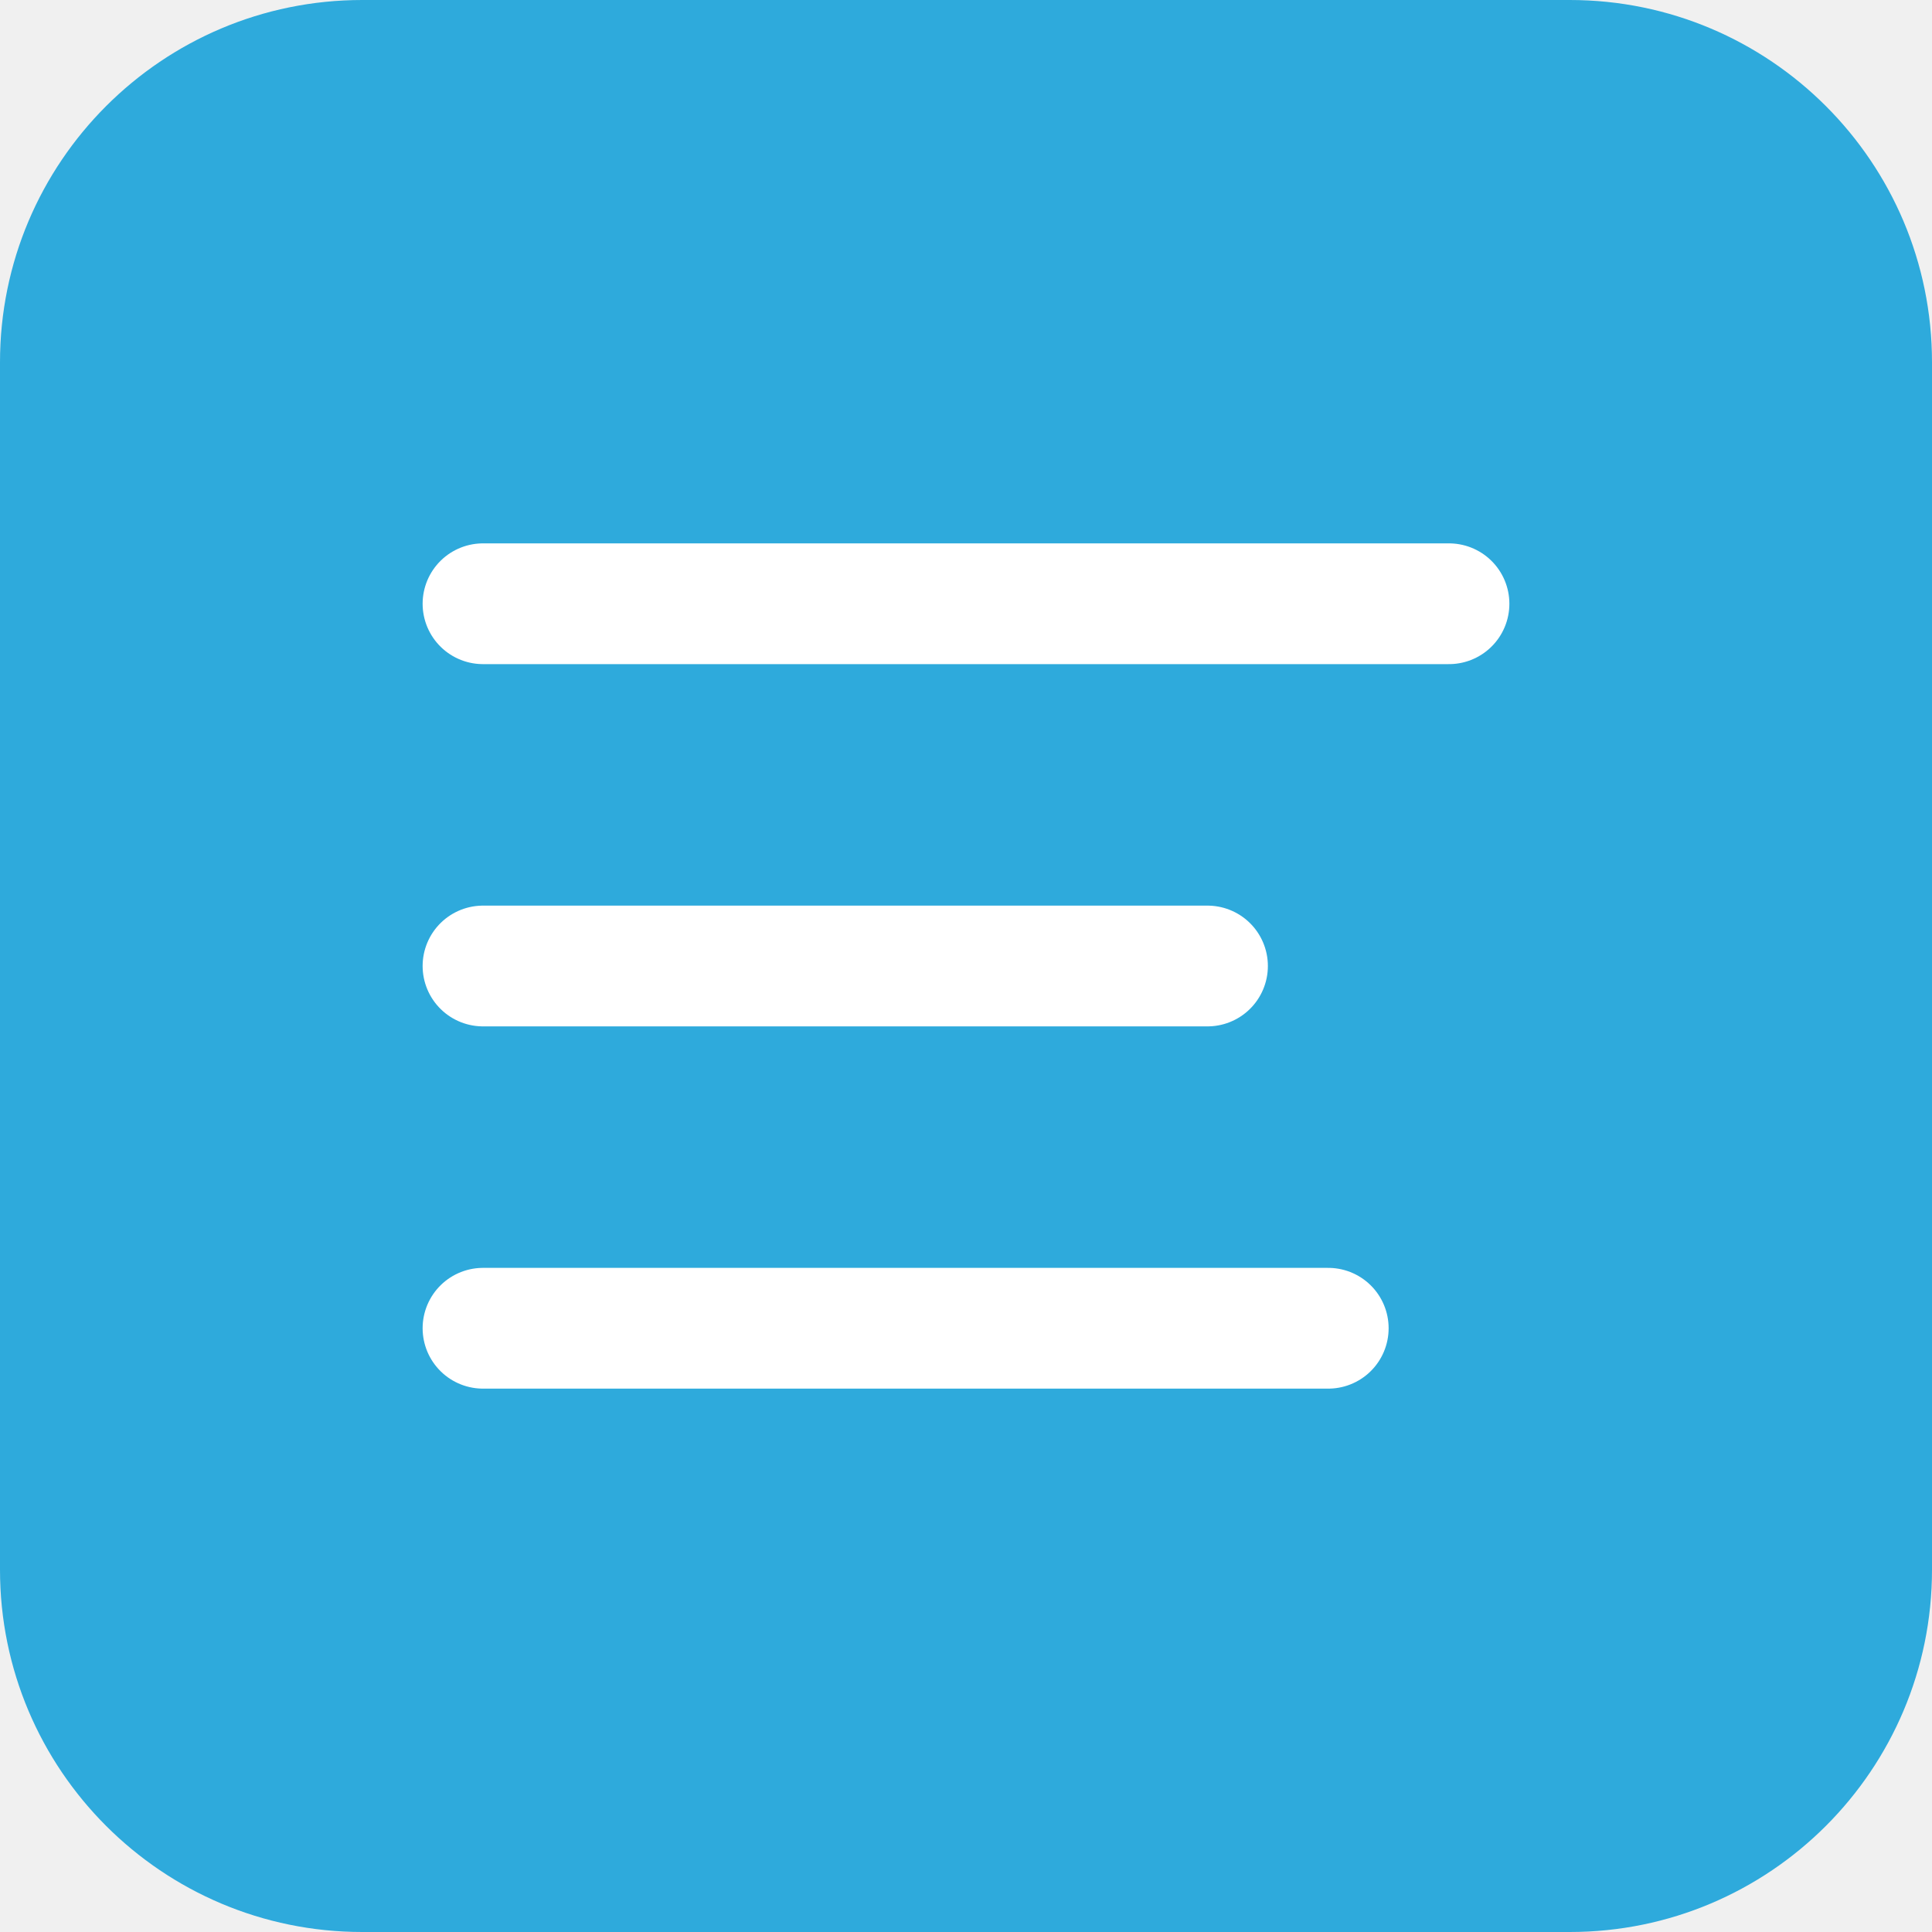
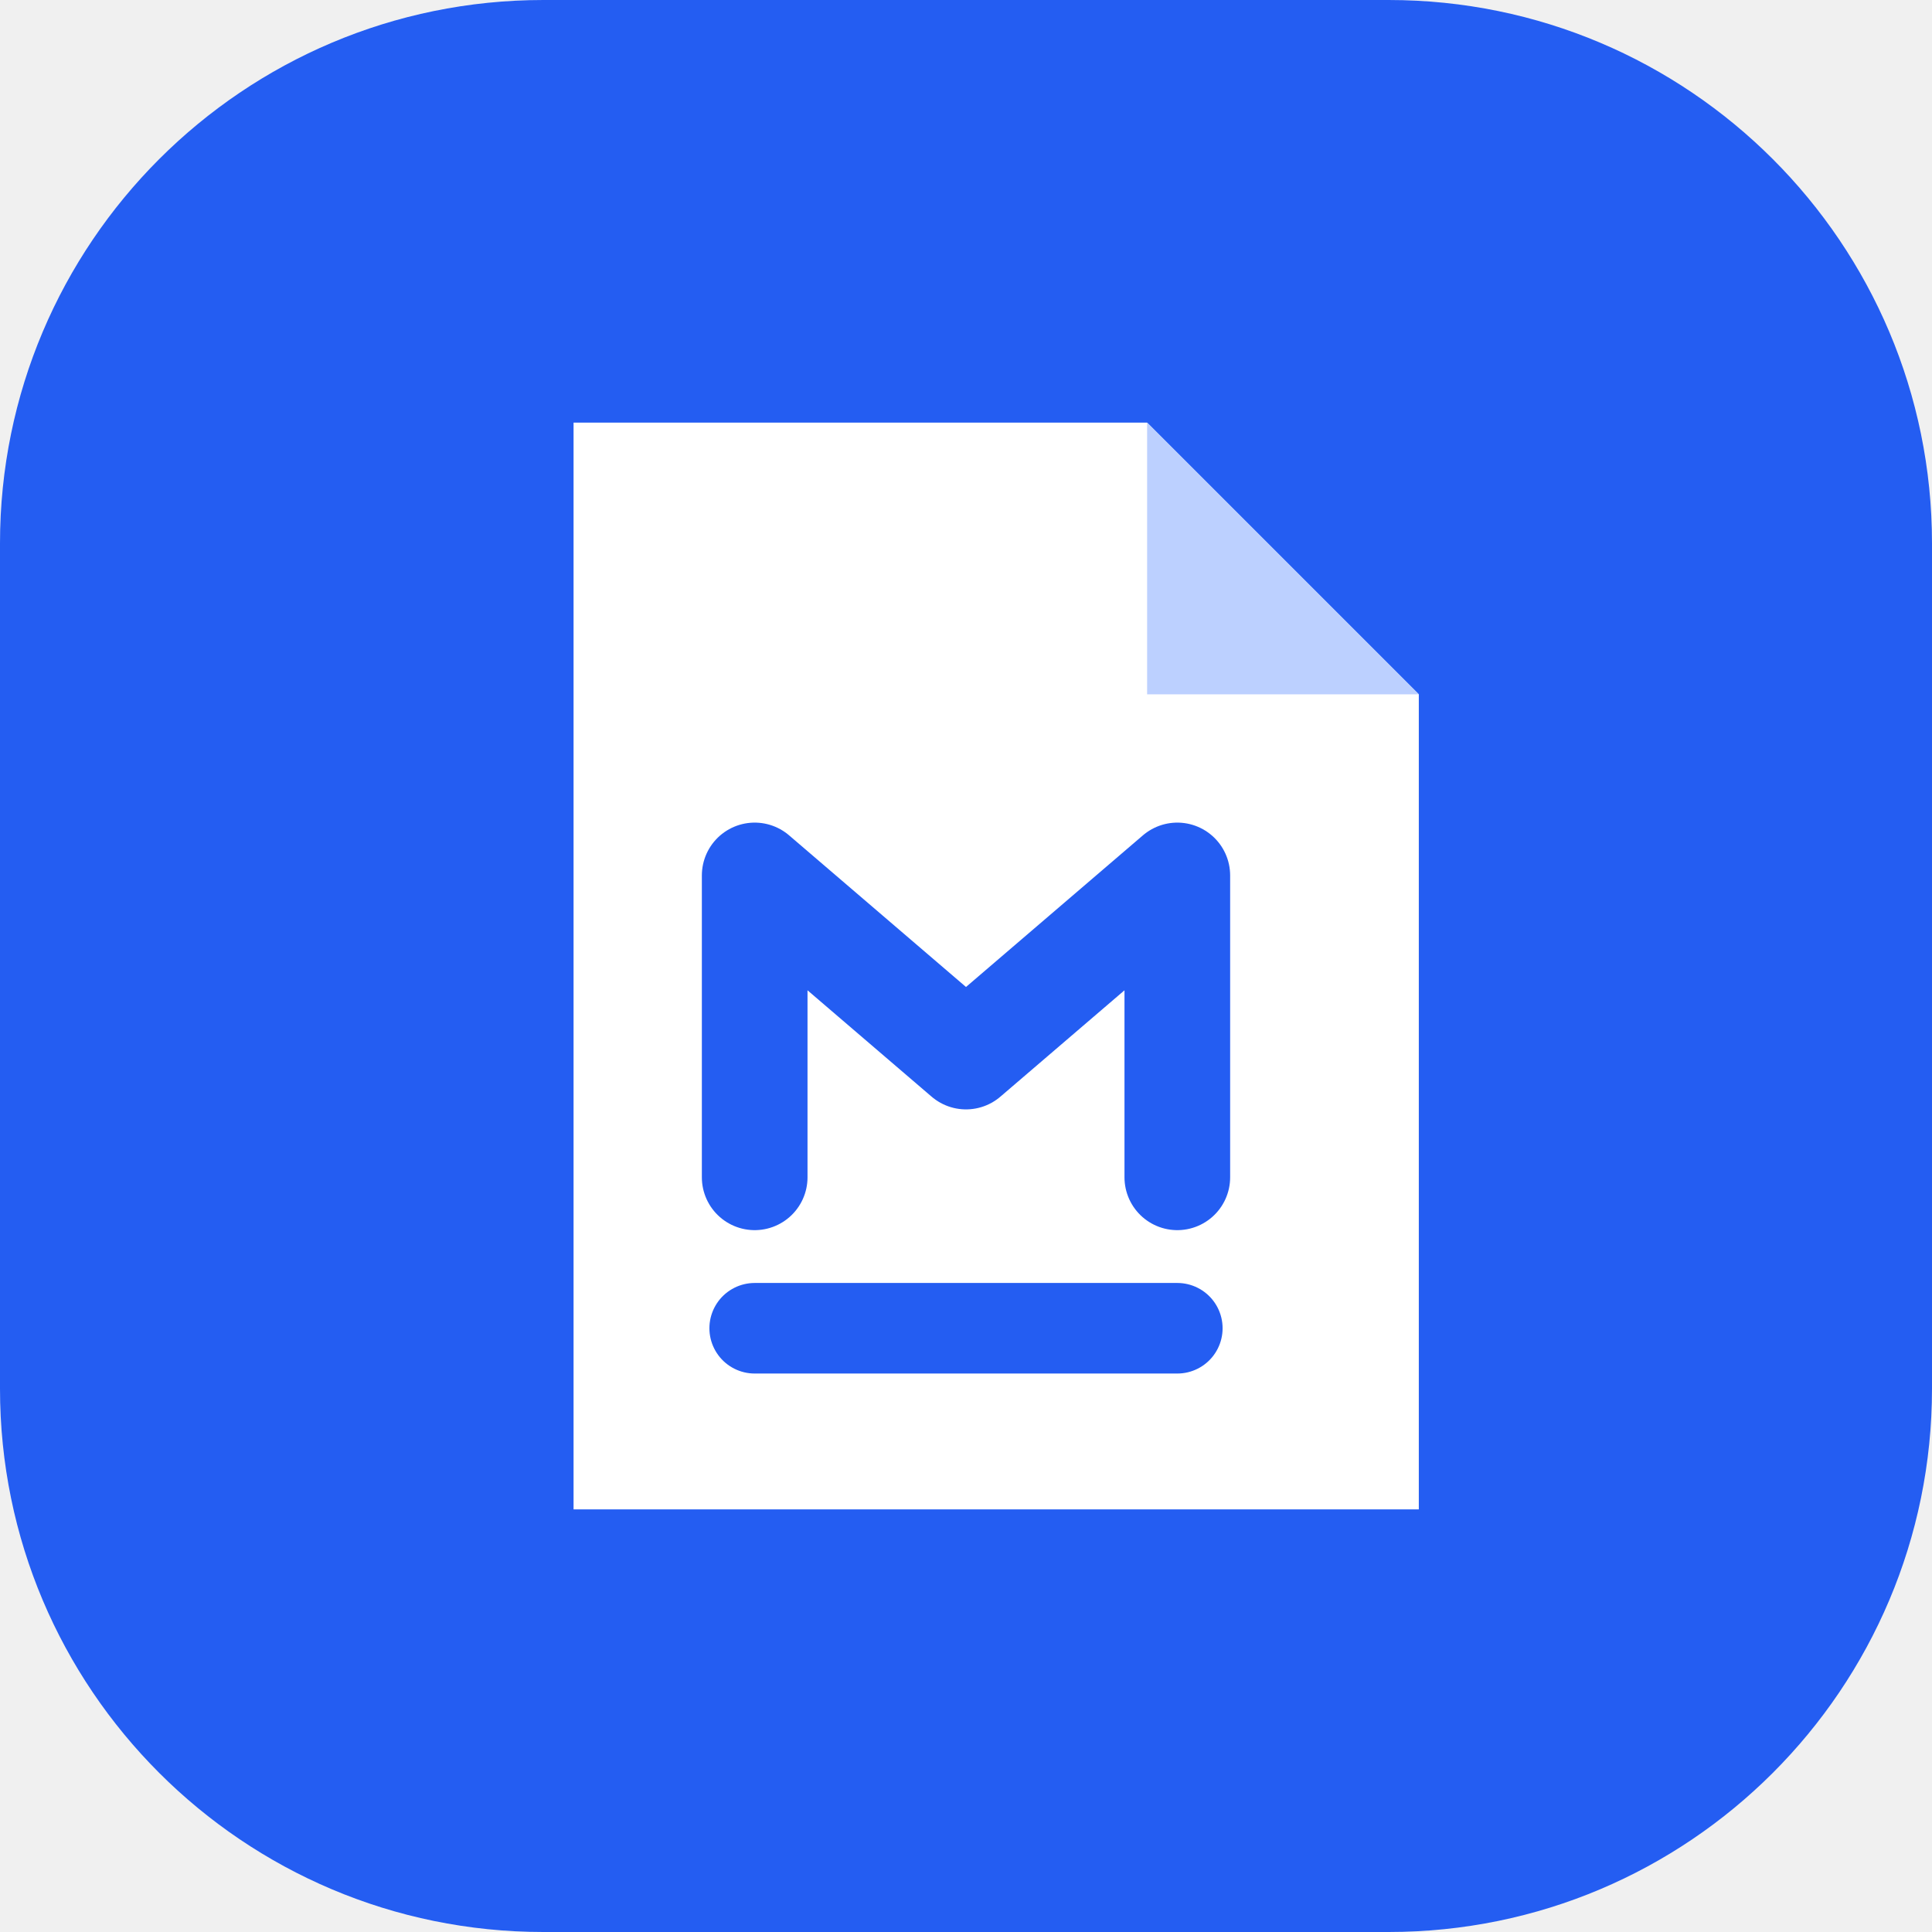
- <svg xmlns="http://www.w3.org/2000/svg" viewBox="0 0 32 32" fill="none">
-   <rect width="32" height="32" rx="6" fill="#2eaadc" />
-   <path d="M8 10h16M8 16h12M8 22h14" stroke="white" stroke-width="2" stroke-linecap="round" />
+ <svg xmlns="http://www.w3.org/2000/svg" viewBox="0 0 64 64" fill="none">
+   <rect width="64" height="64" rx="18" fill="#245DF2" />
+   <path d="M19 14h19l9 9v27H19V14Z" fill="white" />
+   <path d="M38 14v9h9" fill="#BCD0FF" />
+   <path d="M25 39V29l7 6 7-6v10" stroke="#245DF2" stroke-width="3.5" stroke-linecap="round" stroke-linejoin="round" />
+   <path d="M25 44h14" stroke="#245DF2" stroke-width="3" stroke-linecap="round" />
</svg>
